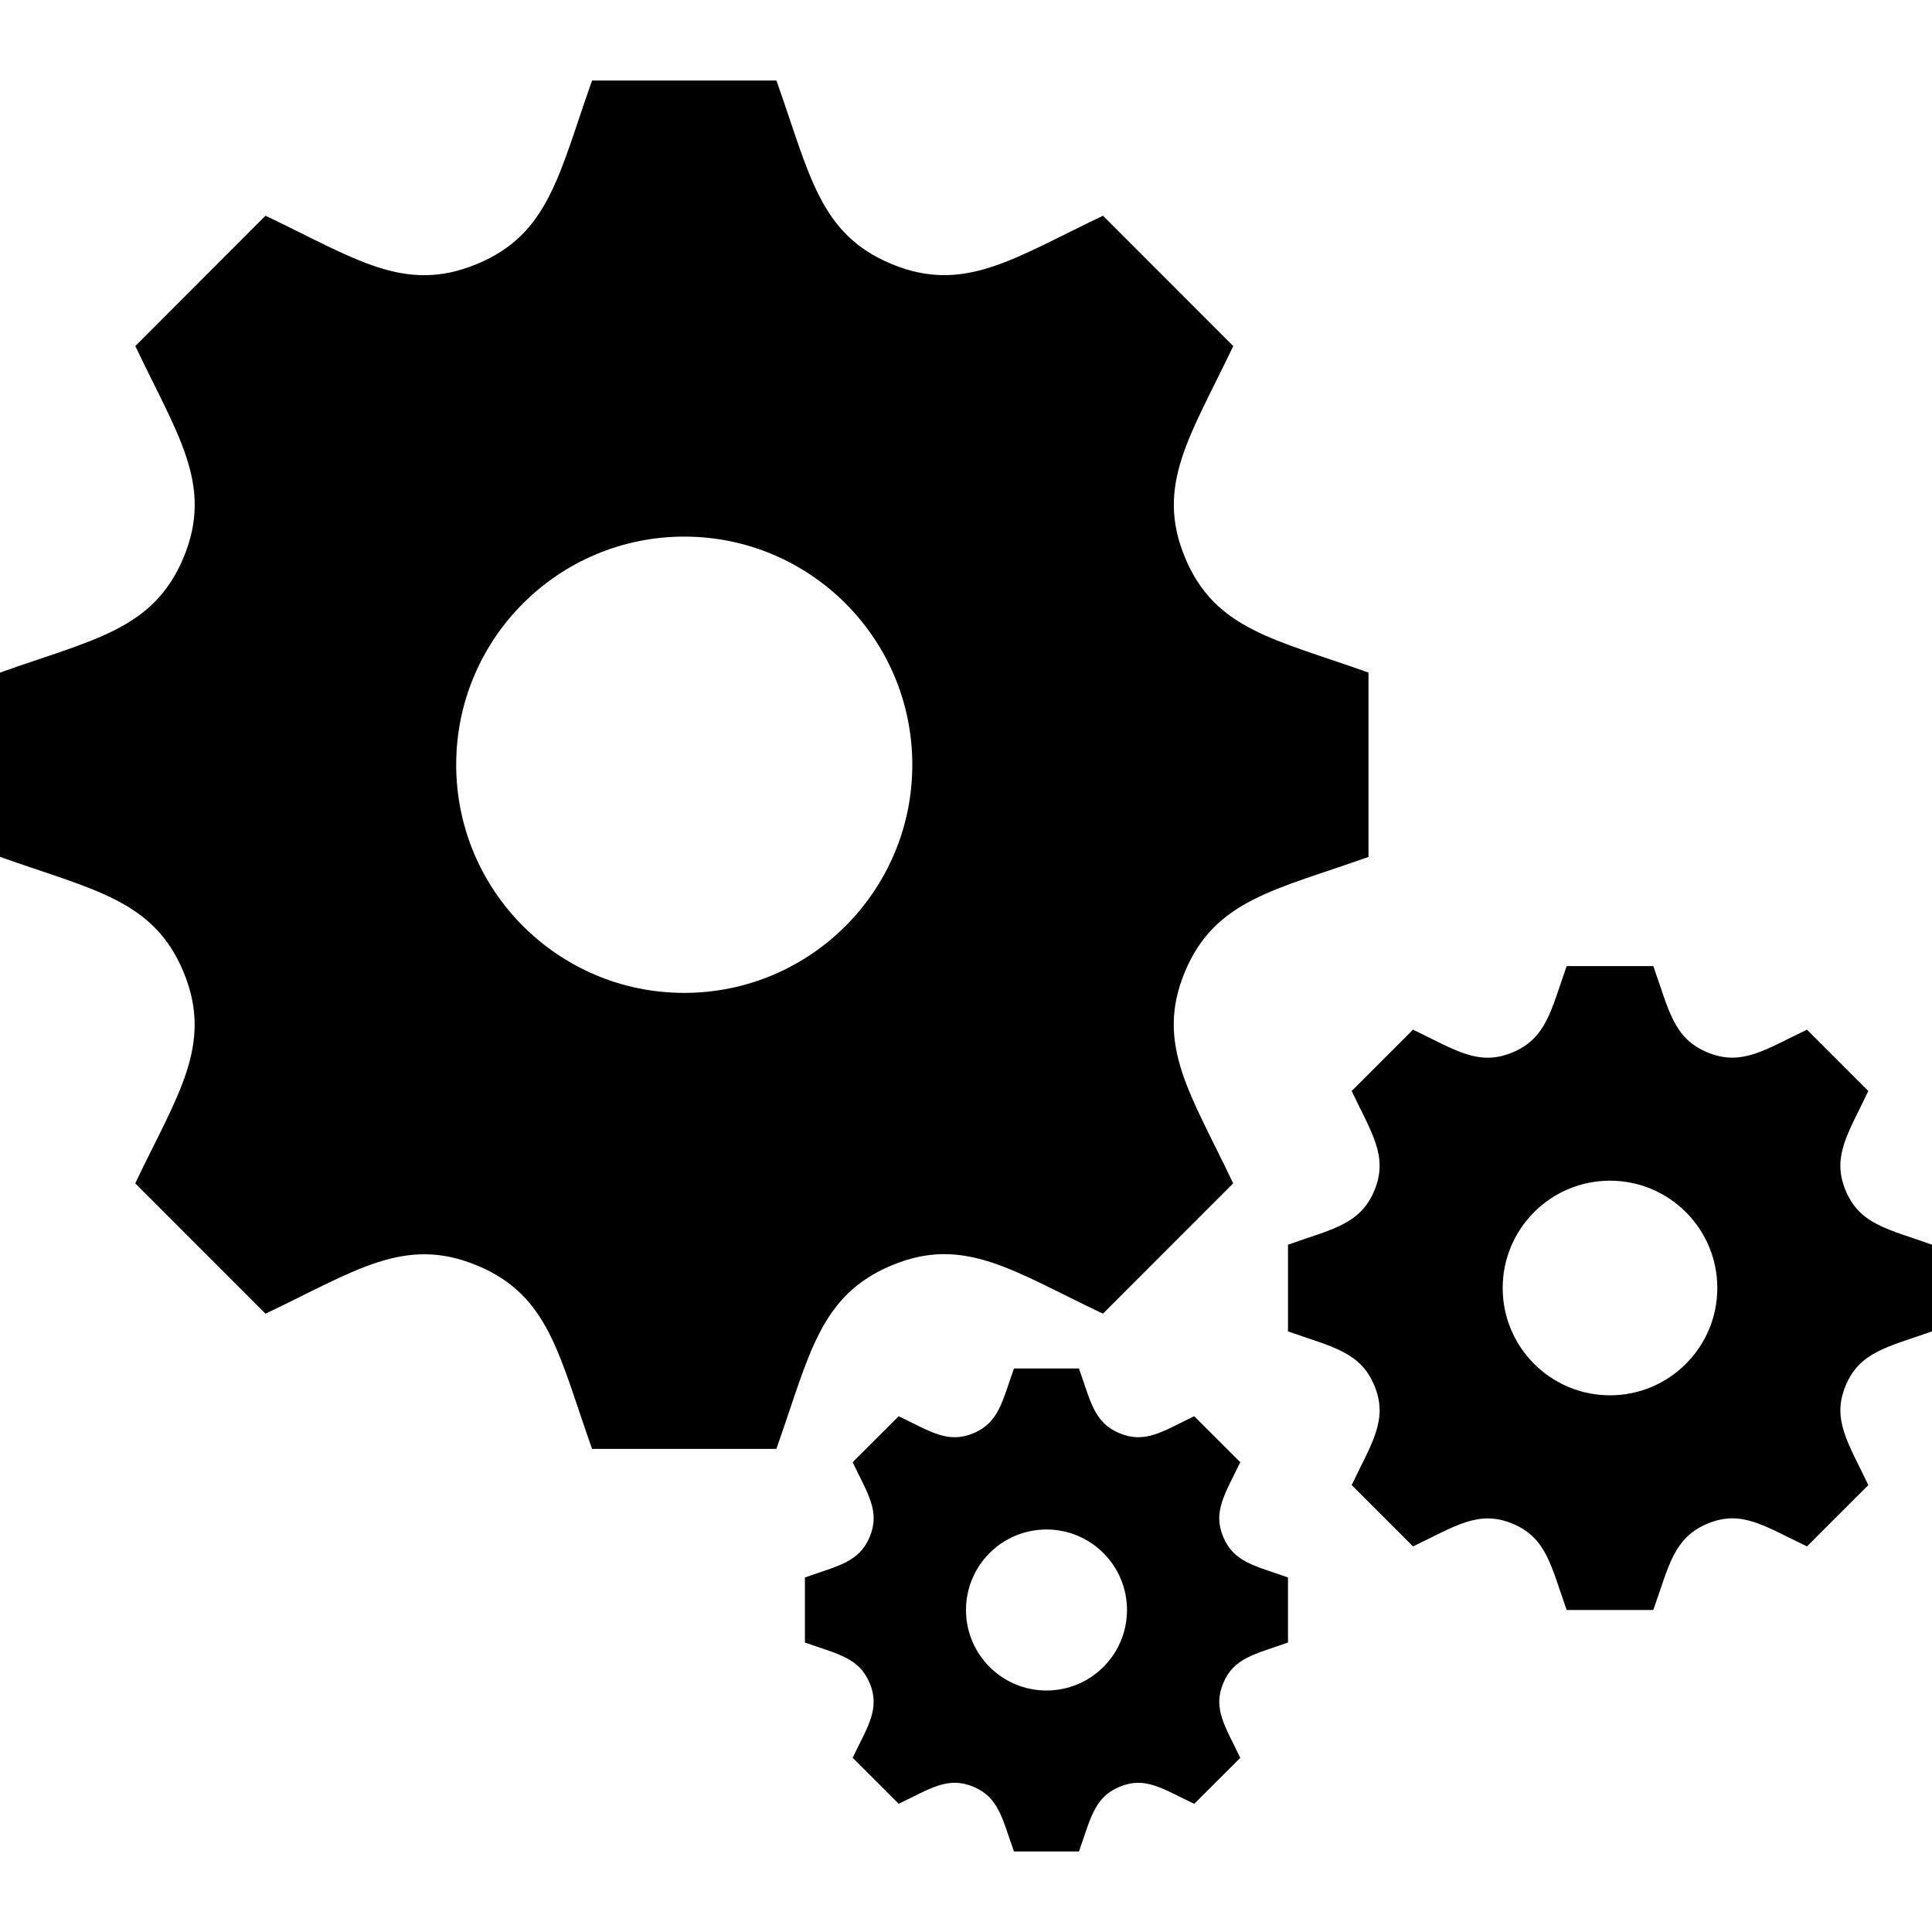
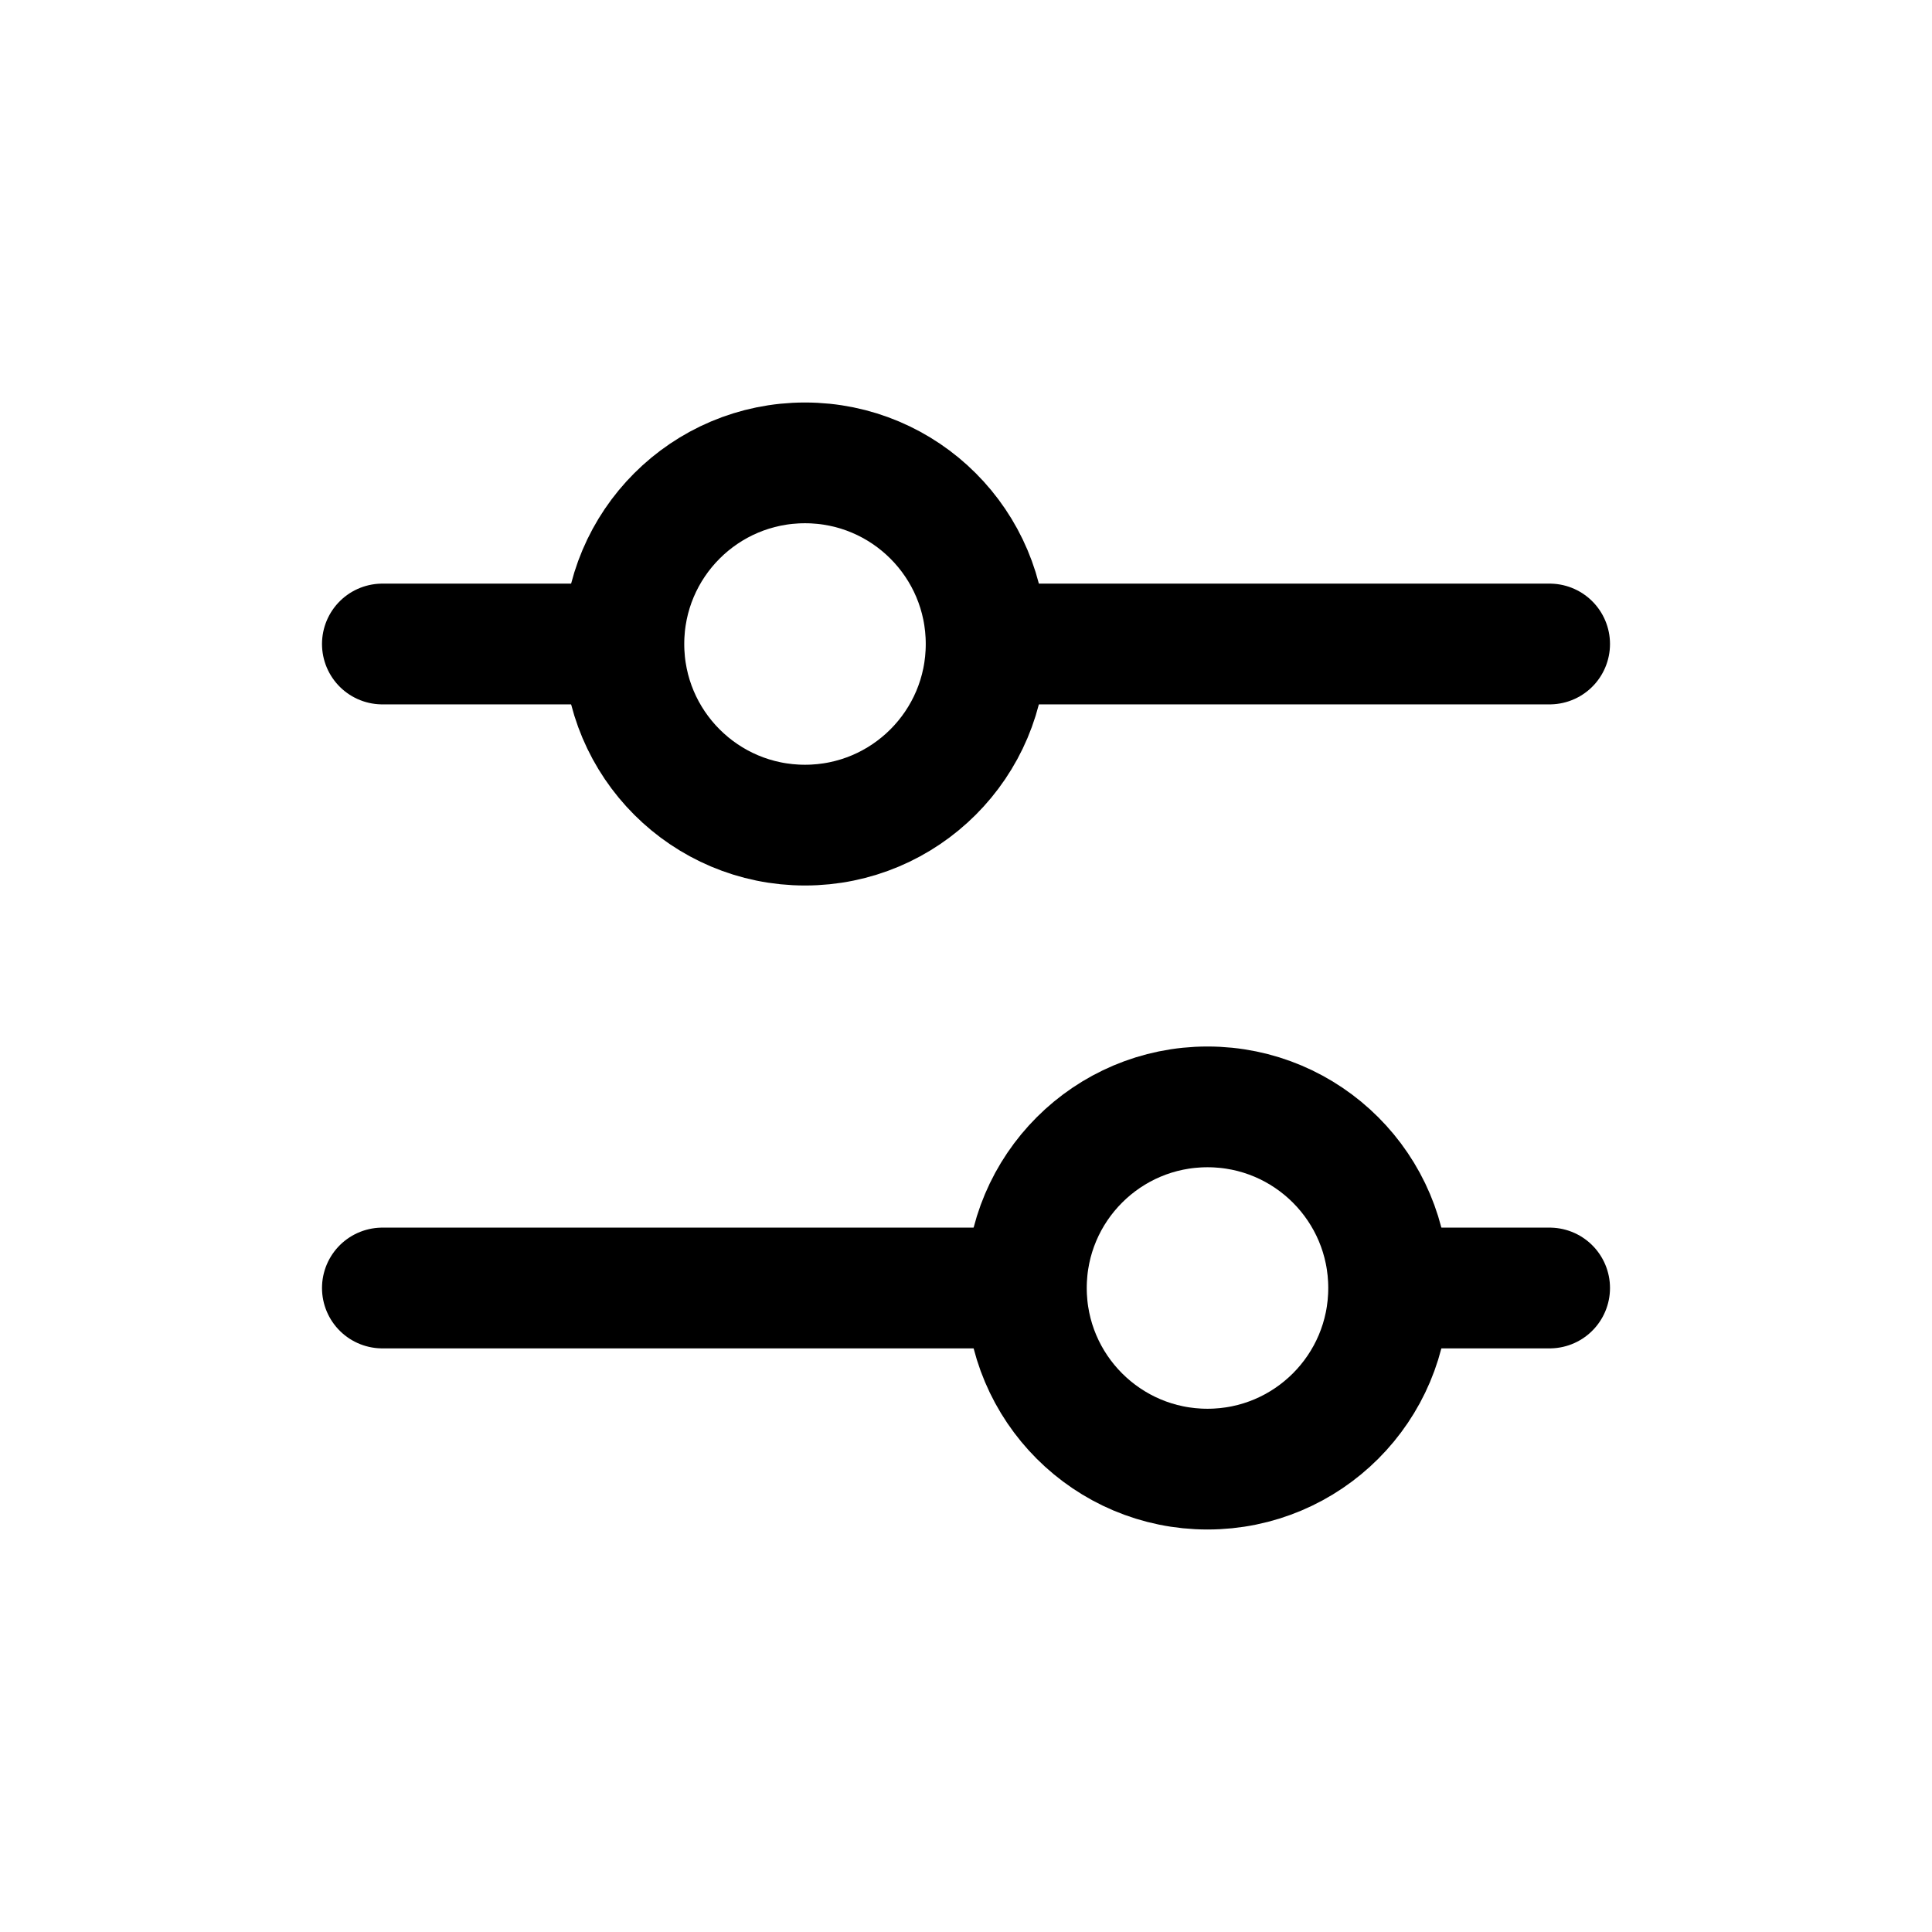
- <svg xmlns="http://www.w3.org/2000/svg" width="24" height="24" viewBox="0 0 24 24">
-   <path d="M17 10.645v-2.29c-1.17-.417-1.907-.533-2.28-1.431-.373-.9.07-1.512.6-2.625l-1.618-1.619c-1.105.525-1.723.974-2.626.6-.9-.373-1.017-1.116-1.431-2.28h-2.29c-.412 1.158-.53 1.907-1.431 2.28h-.001c-.9.374-1.51-.07-2.625-.6l-1.617 1.619c.527 1.11.973 1.724.6 2.625-.375.901-1.123 1.019-2.281 1.431v2.289c1.155.412 1.907.531 2.28 1.431.376.908-.081 1.534-.6 2.625l1.618 1.619c1.107-.525 1.724-.974 2.625-.6h.001c.9.373 1.018 1.118 1.431 2.28h2.289c.412-1.158.53-1.905 1.437-2.282h.001c.894-.372 1.501.071 2.619.602l1.618-1.619c-.525-1.107-.974-1.723-.601-2.625.374-.899 1.126-1.019 2.282-1.43zm-8.5 1.689c-1.564 0-2.833-1.269-2.833-2.834s1.269-2.834 2.833-2.834 2.833 1.269 2.833 2.834-1.269 2.834-2.833 2.834zm15.5 4.205v-1.077c-.55-.196-.897-.251-1.073-.673-.176-.424.033-.711.282-1.236l-.762-.762c-.52.248-.811.458-1.235.283-.424-.175-.479-.525-.674-1.073h-1.076c-.194.545-.25.897-.674 1.073-.424.176-.711-.033-1.235-.283l-.762.762c.248.523.458.812.282 1.236-.176.424-.528.479-1.073.673v1.077c.544.193.897.25 1.073.673.177.427-.038.722-.282 1.236l.762.762c.521-.248.812-.458 1.235-.283.424.175.479.526.674 1.073h1.076c.194-.545.25-.897.676-1.074h.001c.421-.175.706.034 1.232.284l.762-.762c-.247-.521-.458-.812-.282-1.235s.529-.481 1.073-.674zm-4 .794c-.736 0-1.333-.597-1.333-1.333s.597-1.333 1.333-1.333 1.333.597 1.333 1.333-.597 1.333-1.333 1.333zm-4 3.071v-.808c-.412-.147-.673-.188-.805-.505s.024-.533.212-.927l-.572-.571c-.389.186-.607.344-.926.212s-.359-.394-.506-.805h-.807c-.146.409-.188.673-.506.805-.317.132-.533-.024-.926-.212l-.572.571c.187.393.344.609.212.927-.132.318-.396.359-.805.505v.808c.408.145.673.188.805.505.133.32-.028.542-.212.927l.572.571c.39-.186.608-.344.926-.212.318.132.359.395.506.805h.807c.146-.409.188-.673.507-.805h.001c.315-.131.529.025.924.213l.572-.571c-.186-.391-.344-.609-.212-.927s.397-.361.805-.506zm-3 .596c-.552 0-1-.447-1-1s.448-1 1-1 1 .447 1 1-.448 1-1 1z" />
+ <svg width="24" height="24" fill="none" viewBox="0 0 24 24">
+   <path stroke="currentColor" stroke-linecap="round" stroke-linejoin="round" stroke-width="1.5" d="M4.75 8H7.25" />
+   <path stroke="currentColor" stroke-linecap="round" stroke-linejoin="round" stroke-width="1.5" d="M12.75 8H19.25" />
+   <path stroke="currentColor" stroke-linecap="round" stroke-linejoin="round" stroke-width="1.5" d="M4.75 16H12.25" />
+   <path stroke="currentColor" stroke-linecap="round" stroke-linejoin="round" stroke-width="1.5" d="M17.75 16H19.25" />
+   <circle cx="10" cy="8" r="2.25" stroke="currentColor" stroke-linecap="round" stroke-linejoin="round" stroke-width="1.5" />
+   <circle cx="15" cy="16" r="2.25" stroke="currentColor" stroke-linecap="round" stroke-linejoin="round" stroke-width="1.5" />
</svg>
